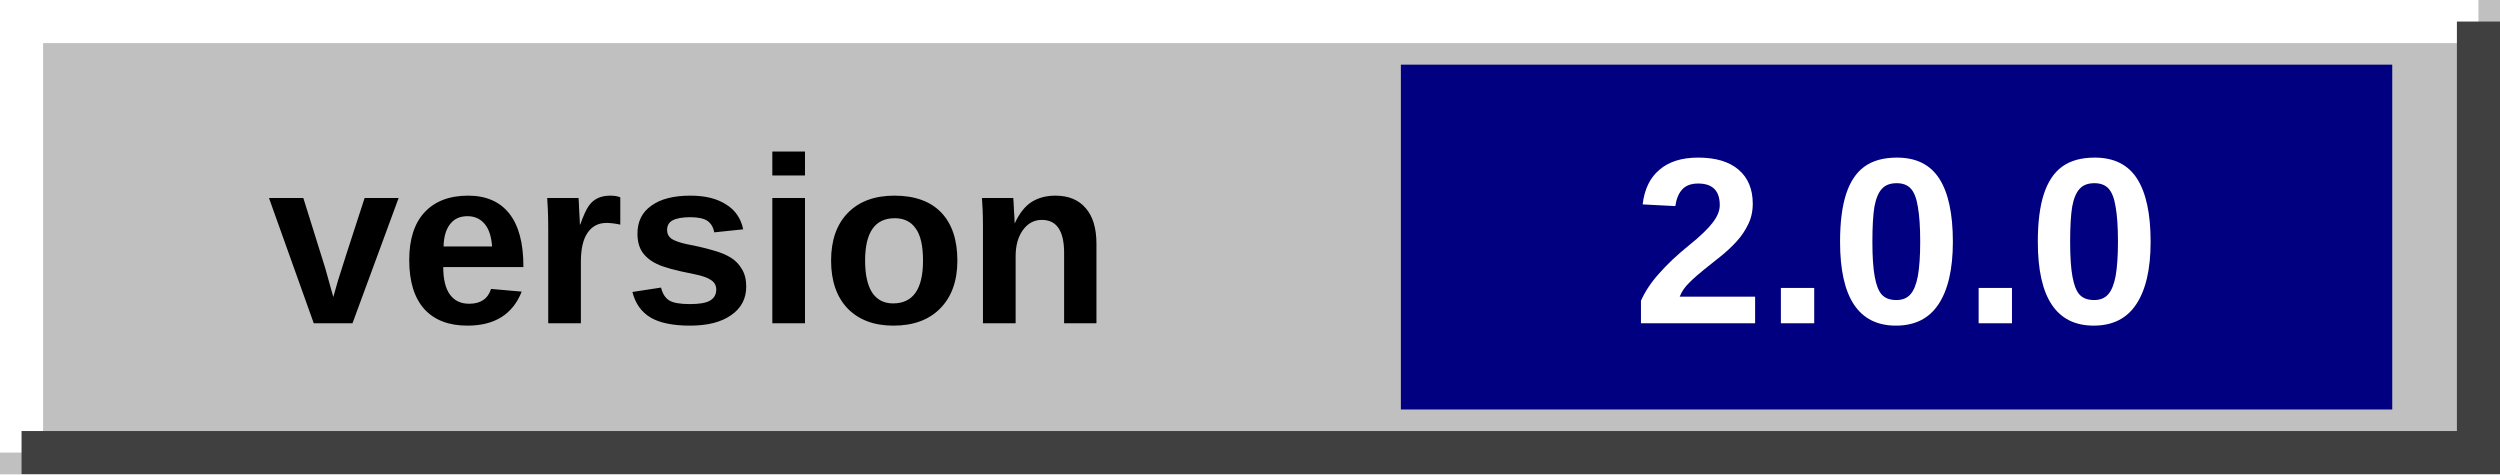
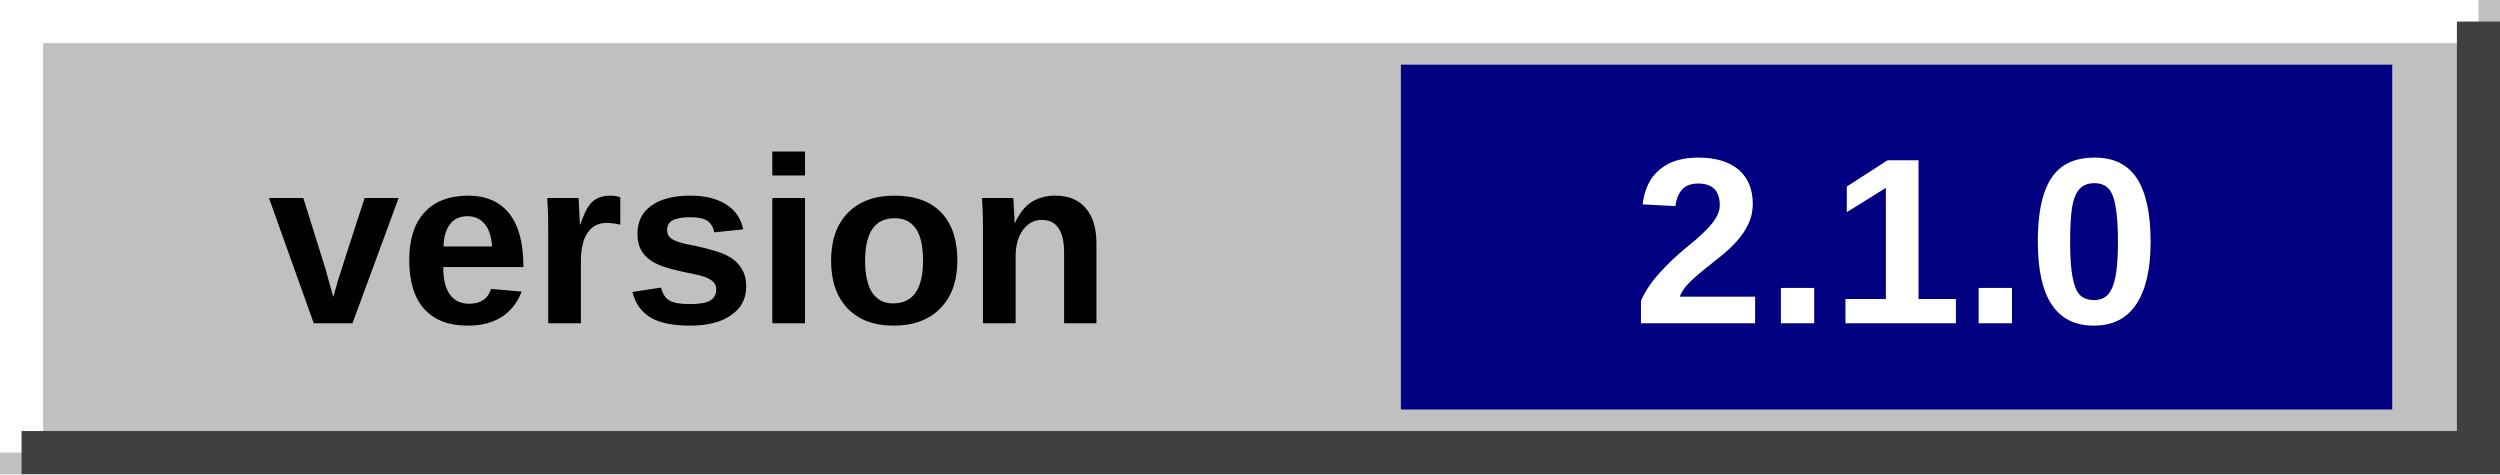
- <svg xmlns="http://www.w3.org/2000/svg" width="116" height="22" viewBox="0 0 116 22" role="img" aria-label="version: 2.0.0">
+ <svg xmlns="http://www.w3.org/2000/svg" width="116" height="22" viewBox="0 0 116 22" role="img" aria-label="version: 2.1.0">
  <rect width="116" height="22" fill="#c0c0c0" />
  <path d="M1 21V1H115" fill="none" stroke="#fff" stroke-width="2" />
  <path d="M115 1V21H1" fill="none" stroke="#404040" stroke-width="2" />
  <rect x="65" y="3" width="46" height="16" fill="#000080" />
  <g font-family="Arial, Helvetica, sans-serif" font-size="11" font-weight="700" text-anchor="middle">
    <text x="32" y="15" fill="#000">version</text>
-     <text x="88" y="15" fill="#fff">2.0.0</text>
+     <text x="88" y="15" fill="#fff">2.1.0</text>
  </g>
</svg>
